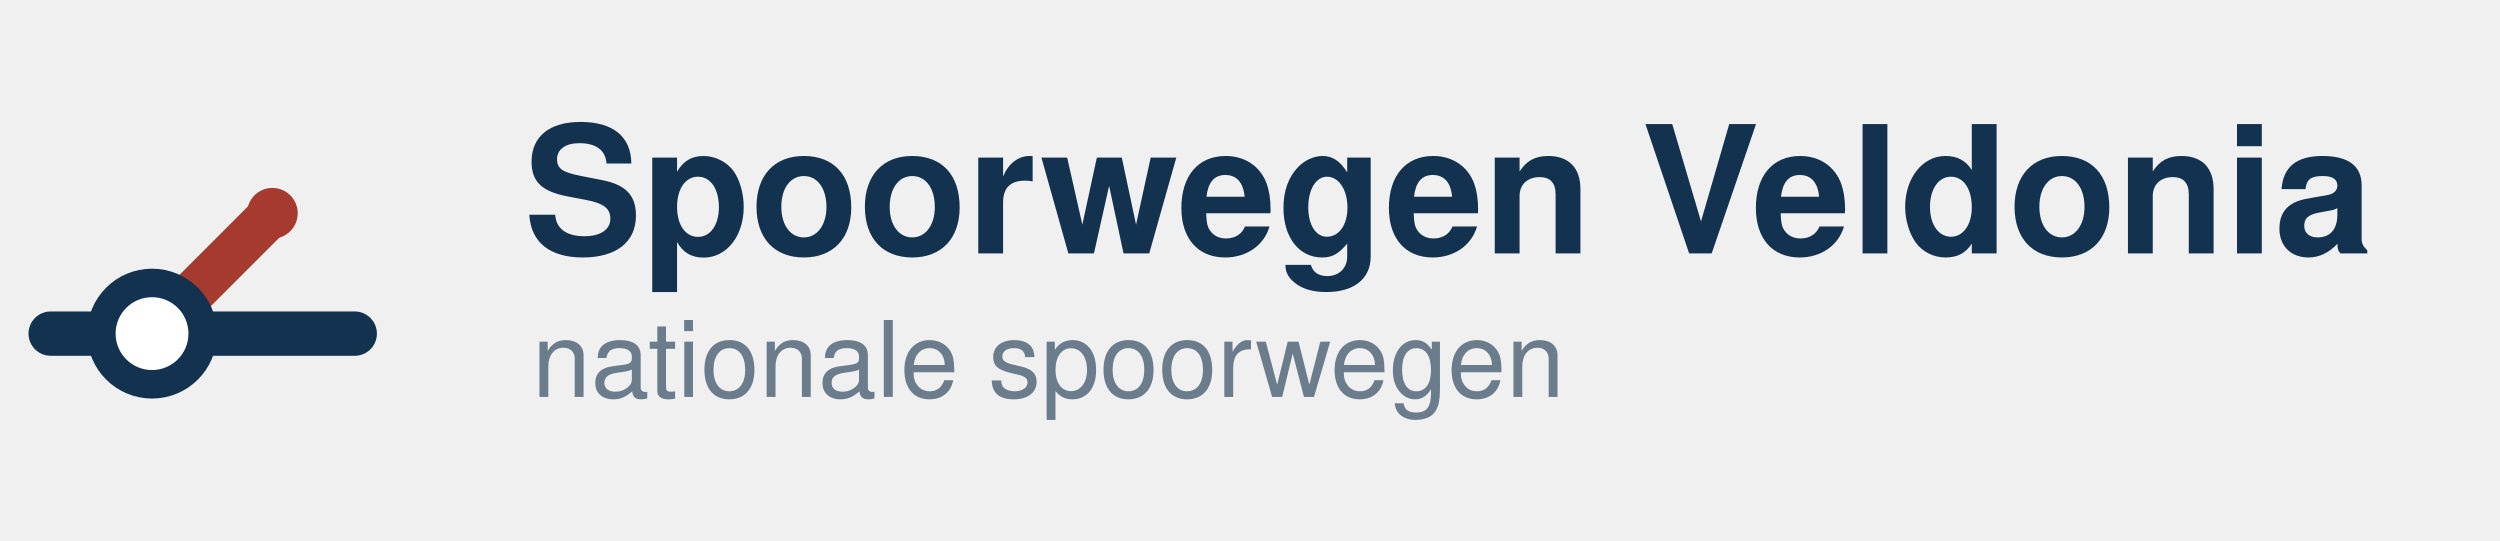
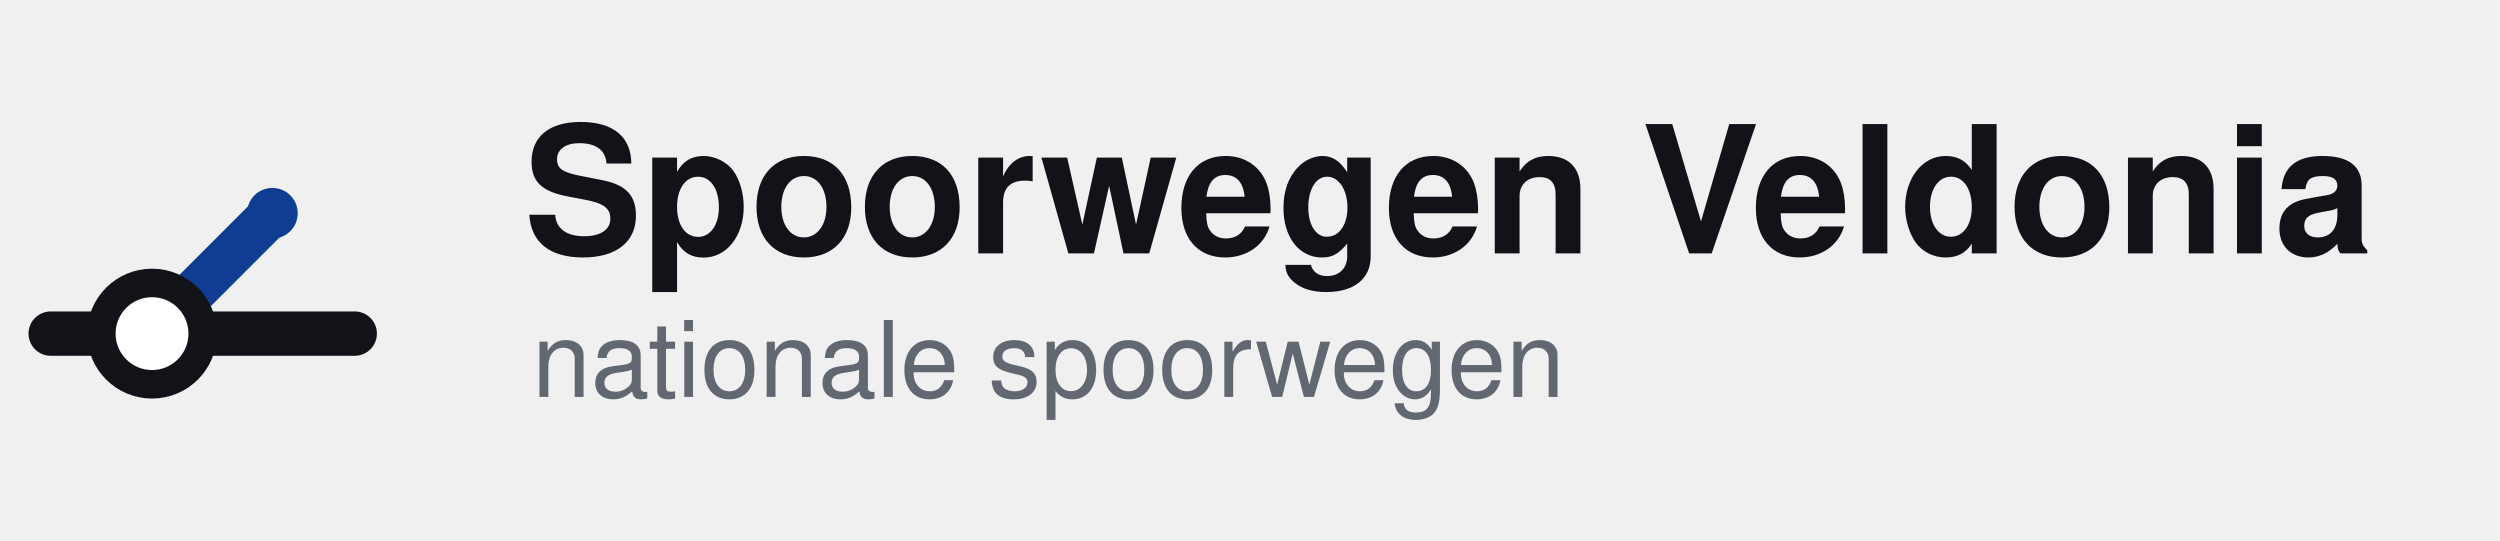
<svg xmlns="http://www.w3.org/2000/svg" viewBox="0 0 296 64" width="296" height="64">
  <g transform="translate(0,8) scale(0.75)">
    <g fill="none" stroke-linecap="round" stroke-linejoin="round">
-       <path d="M8 42 H56" stroke="#12324f" stroke-width="7" />
-       <path d="M24 42 L43 23" stroke="#a63a2e" stroke-width="7" />
-       <circle cx="43" cy="23" r="4" fill="#a63a2e" />
-       <circle cx="24" cy="42" r="8" fill="#ffffff" stroke="#12324f" stroke-width="4.5" />
+       <path d="M8 42 H56" stroke="#111318" stroke-width="7" />
+       <path d="M24 42 L43 23" stroke="#0f3d91" stroke-width="7" />
+       <circle cx="43" cy="23" r="4" fill="#0f3d91" />
+       <circle cx="24" cy="42" r="8" fill="#ffffff" stroke="#111318" stroke-width="4.5" />
    </g>
  </g>
-   <text x="62" y="30" font-family="Helvetica Neue, Helvetica, Arial" font-size="21" font-weight="600" fill="#12324f">Spoorwegen Veldonia</text>
-   <text x="63" y="47" font-family="Helvetica Neue, Helvetica, Arial" font-size="12.5" fill="#6b7c8c">nationale spoorwegen</text>
+   <text x="62" y="30" font-family="Helvetica Neue, Helvetica, Arial" font-size="21" font-weight="600" fill="#111318">Spoorwegen Veldonia</text>
+   <text x="63" y="47" font-family="Helvetica Neue, Helvetica, Arial" font-size="12.5" fill="#626871">nationale spoorwegen</text>
</svg>
